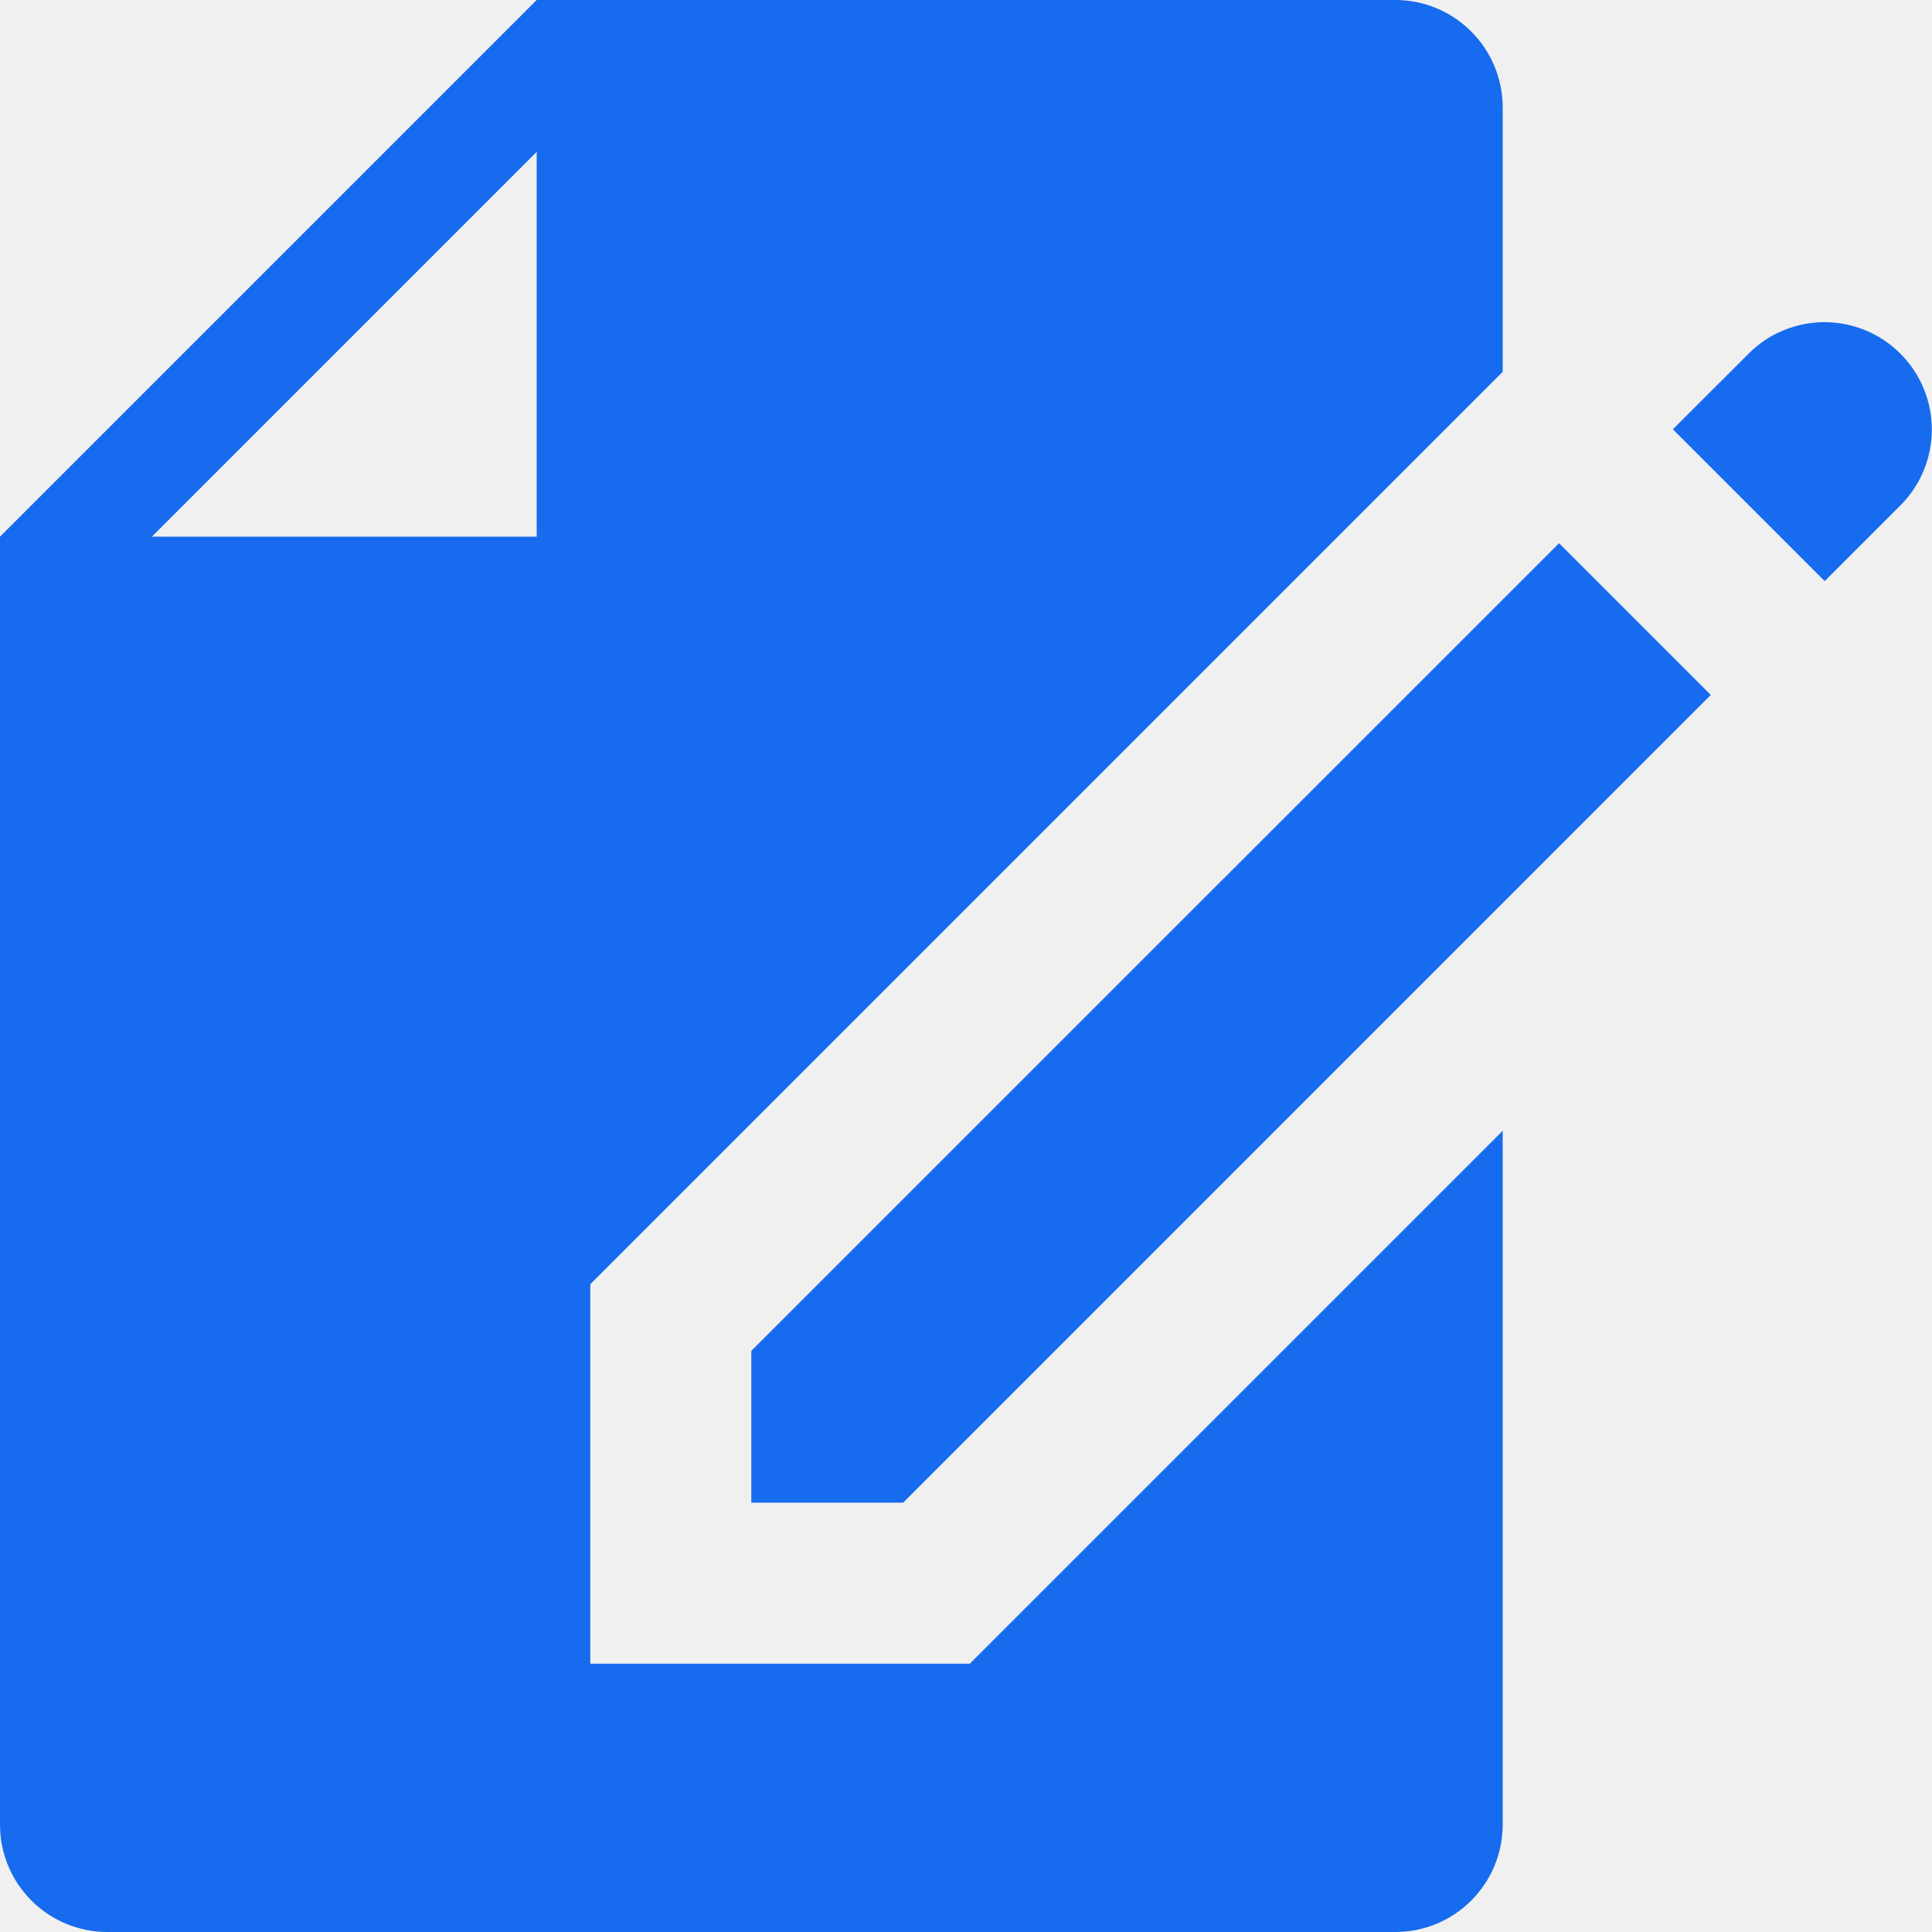
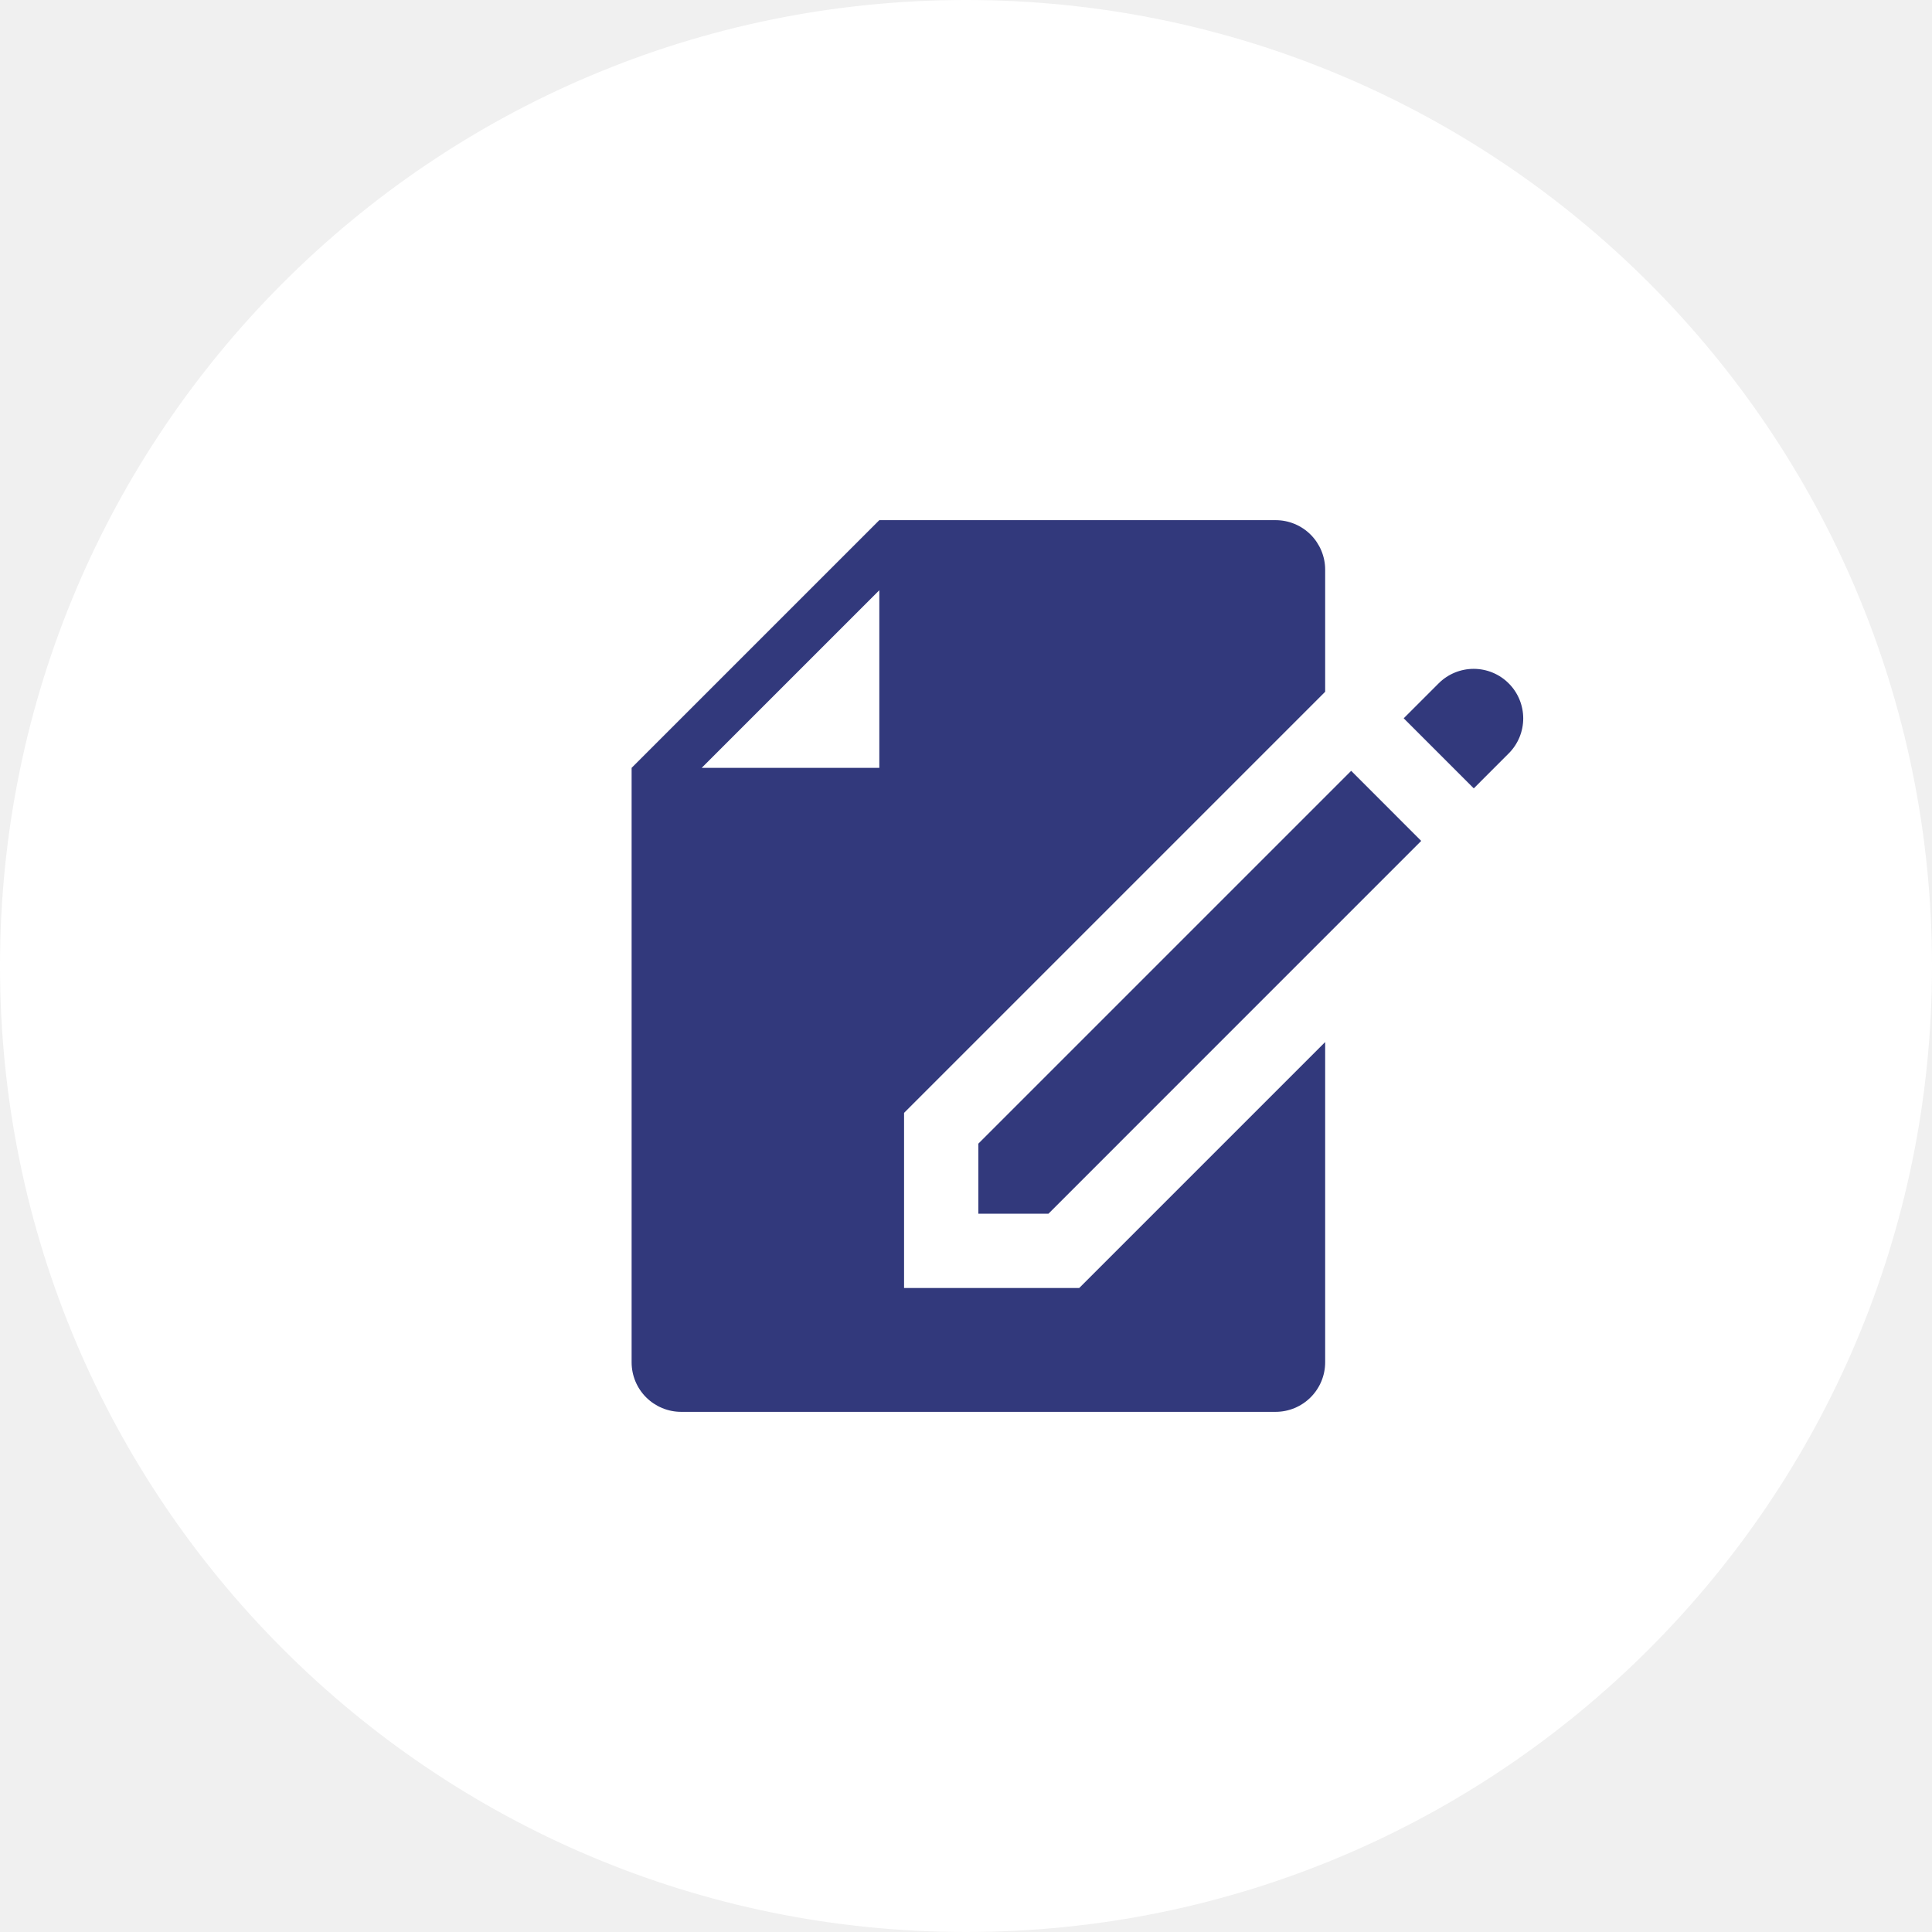
- <svg xmlns="http://www.w3.org/2000/svg" width="24" height="24" viewBox="0 0 24 24" fill="none">
-   <path d="M11.219 18.667H9.333V16.781L19.367 6.748L21.252 8.633L11.219 18.667ZM23.61 6.276L22.667 7.219L20.781 5.333L21.724 4.391C21.974 4.141 22.313 4.002 22.666 4.002C23.019 4.003 23.358 4.143 23.607 4.393C23.857 4.642 23.997 4.981 23.998 5.334C23.998 5.687 23.859 6.026 23.61 6.276V6.276ZM12.633 20.081L12.047 20.667H7.333V15.953L7.919 15.367L18.424 4.862L18.667 4.619V1.333C18.667 0.98 18.526 0.641 18.276 0.391C18.026 0.14 17.687 0 17.333 0H6.667L0 6.667V22.667C0 23.02 0.14 23.359 0.391 23.61C0.641 23.86 0.98 24 1.333 24H17.333C17.687 24 18.026 23.86 18.276 23.61C18.526 23.359 18.667 23.02 18.667 22.667V14.047L12.633 20.081ZM6.667 6.667H1.886L6.667 1.886V6.667Z" fill="#176BEF" />
+ <svg xmlns="http://www.w3.org/2000/svg" width="52" height="52" viewBox="0 0 52 52" fill="none">
+   <circle cx="26" cy="26" r="26" fill="white" />
+   <path d="M28.219 32.667H26.333V30.781L36.367 20.747L38.252 22.633L28.219 32.667ZM40.609 20.276L39.667 21.219L37.781 19.333L38.724 18.39C38.974 18.141 39.313 18.002 39.666 18.002C40.019 18.003 40.358 18.143 40.607 18.393C40.857 18.642 40.997 18.981 40.998 19.334C40.998 19.687 40.859 20.026 40.609 20.276V20.276ZM29.633 34.081L29.047 34.667H24.333V29.953L24.919 29.367L35.424 18.862L35.667 18.619V15.333C35.667 14.98 35.526 14.641 35.276 14.39C35.026 14.14 34.687 14 34.333 14H23.667L17 20.667V36.667C17 37.02 17.14 37.359 17.39 37.609C17.641 37.859 17.98 38 18.333 38H34.333C34.687 38 35.026 37.859 35.276 37.609C35.526 37.359 35.667 37.02 35.667 36.667V28.047L29.633 34.081ZM23.667 20.667H18.886L23.667 15.886V20.667Z" fill="#32397C" />
</svg>
